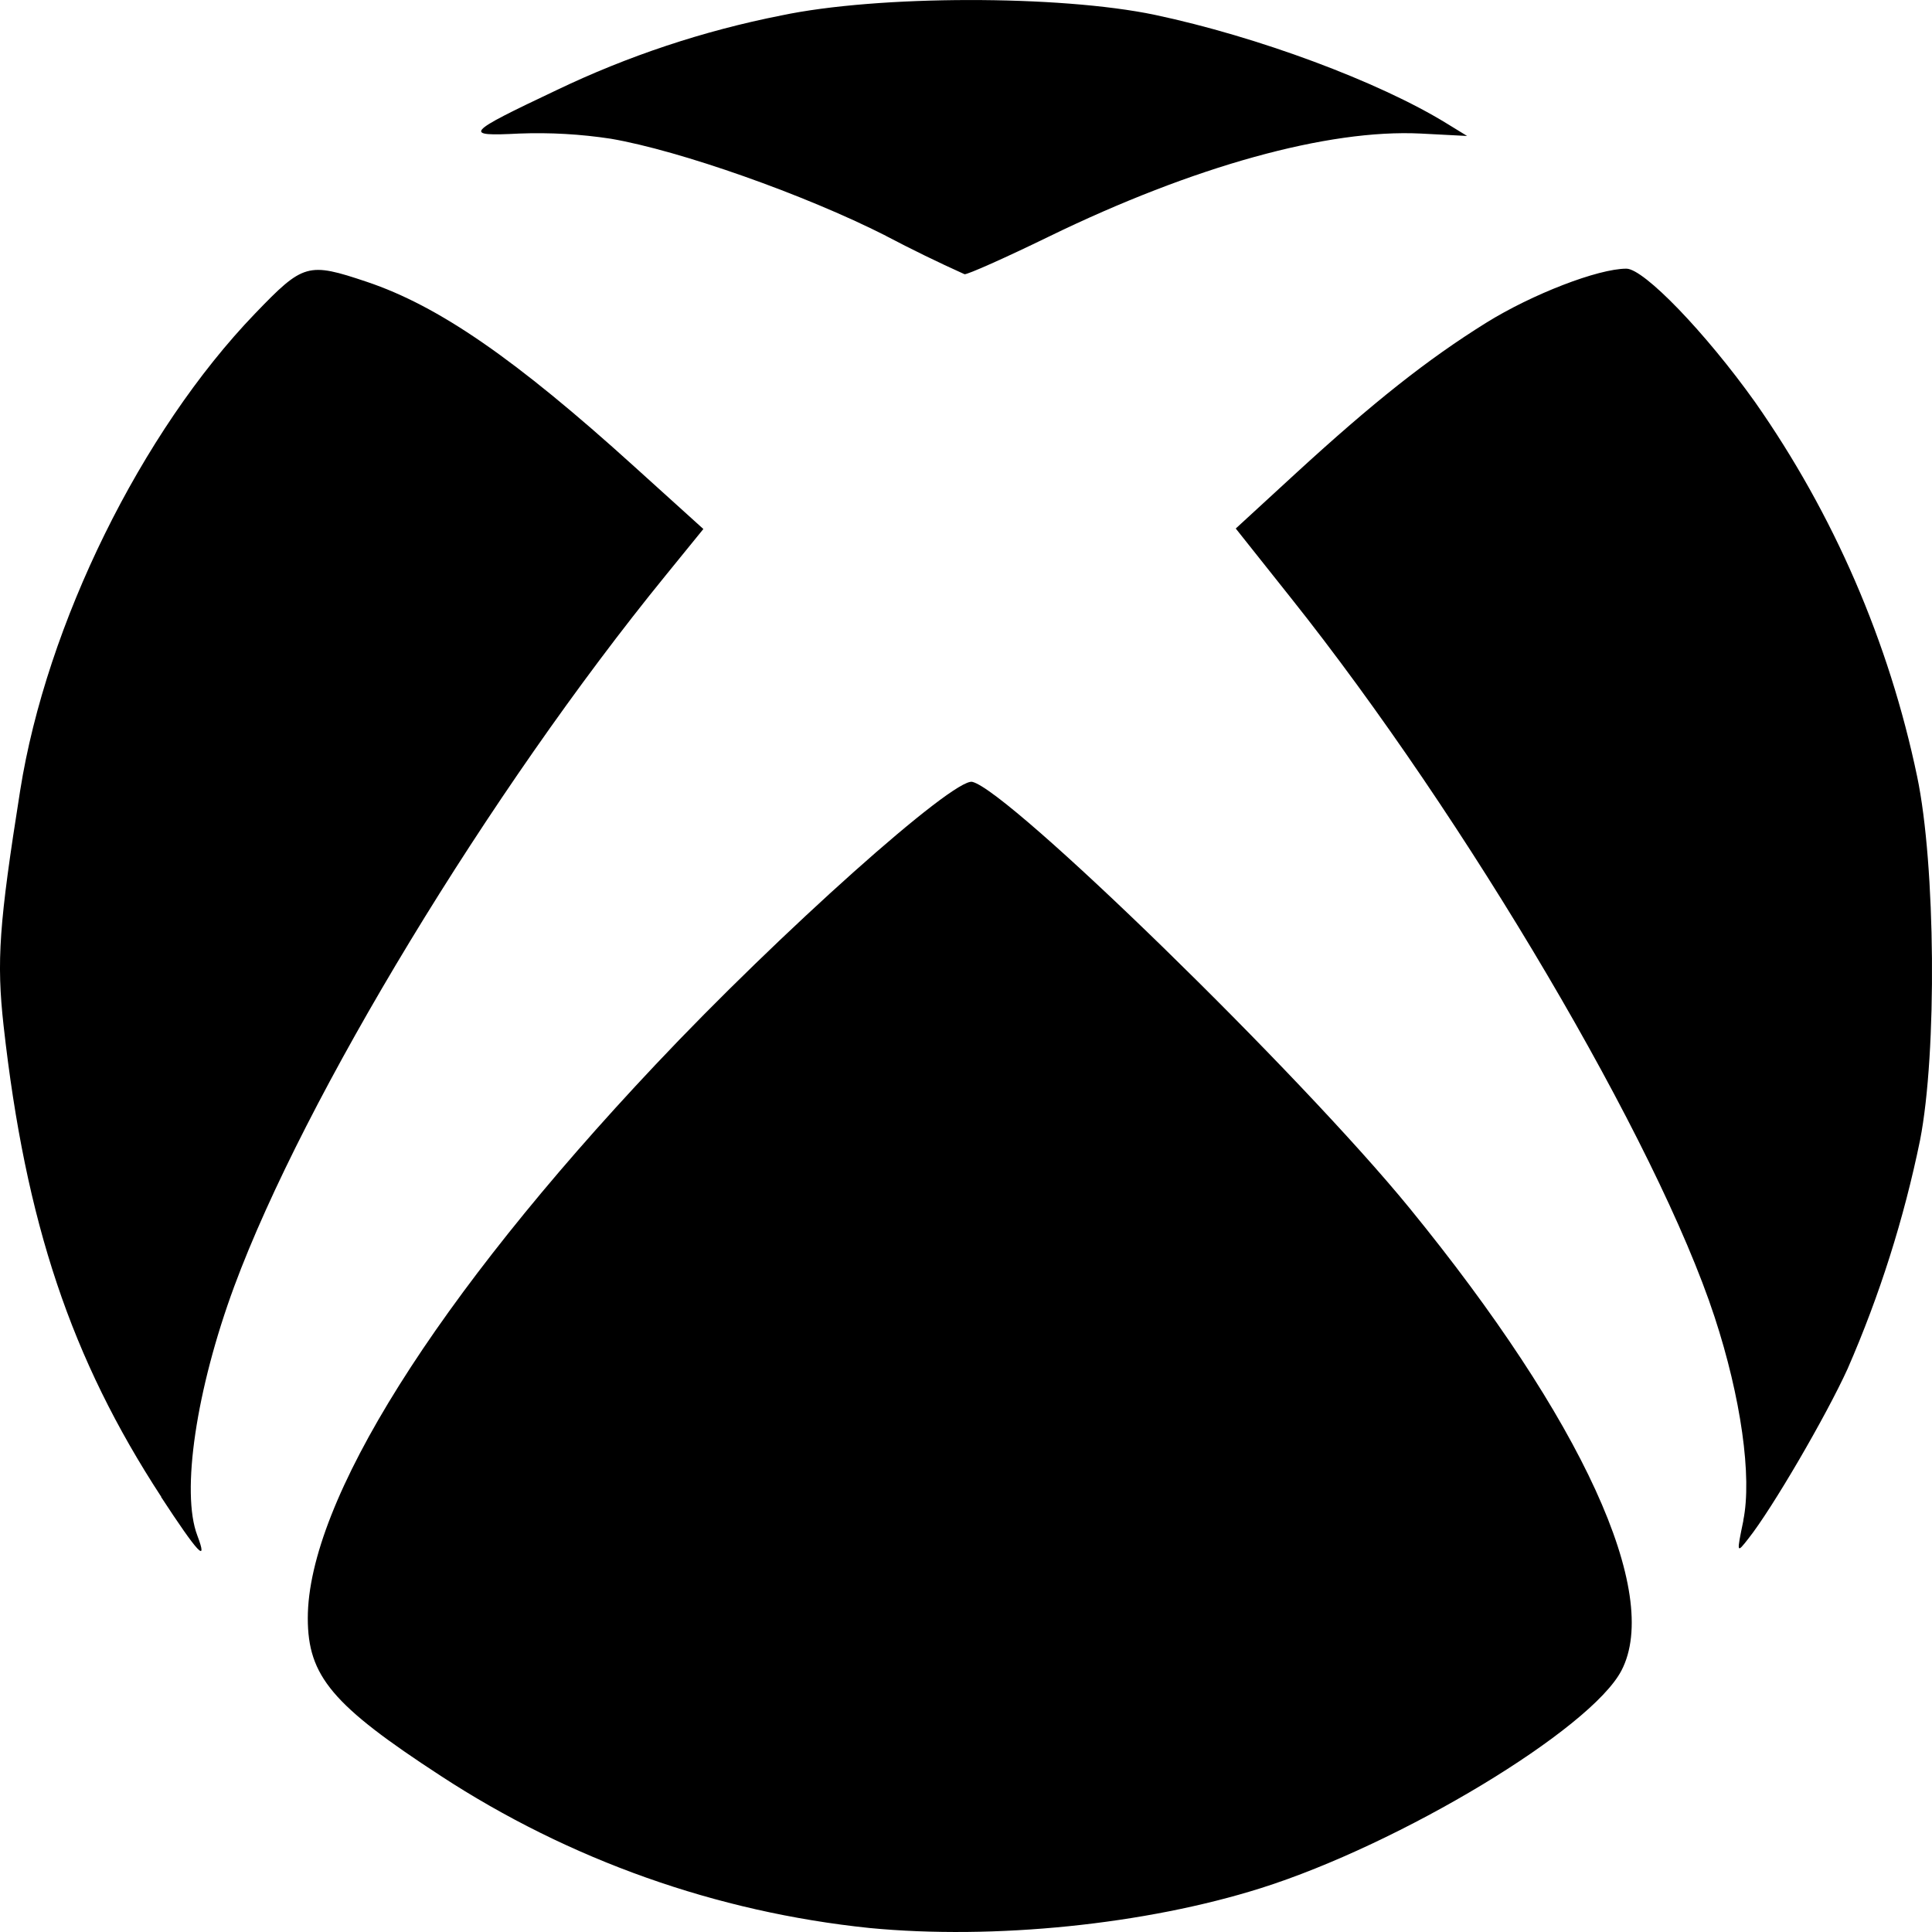
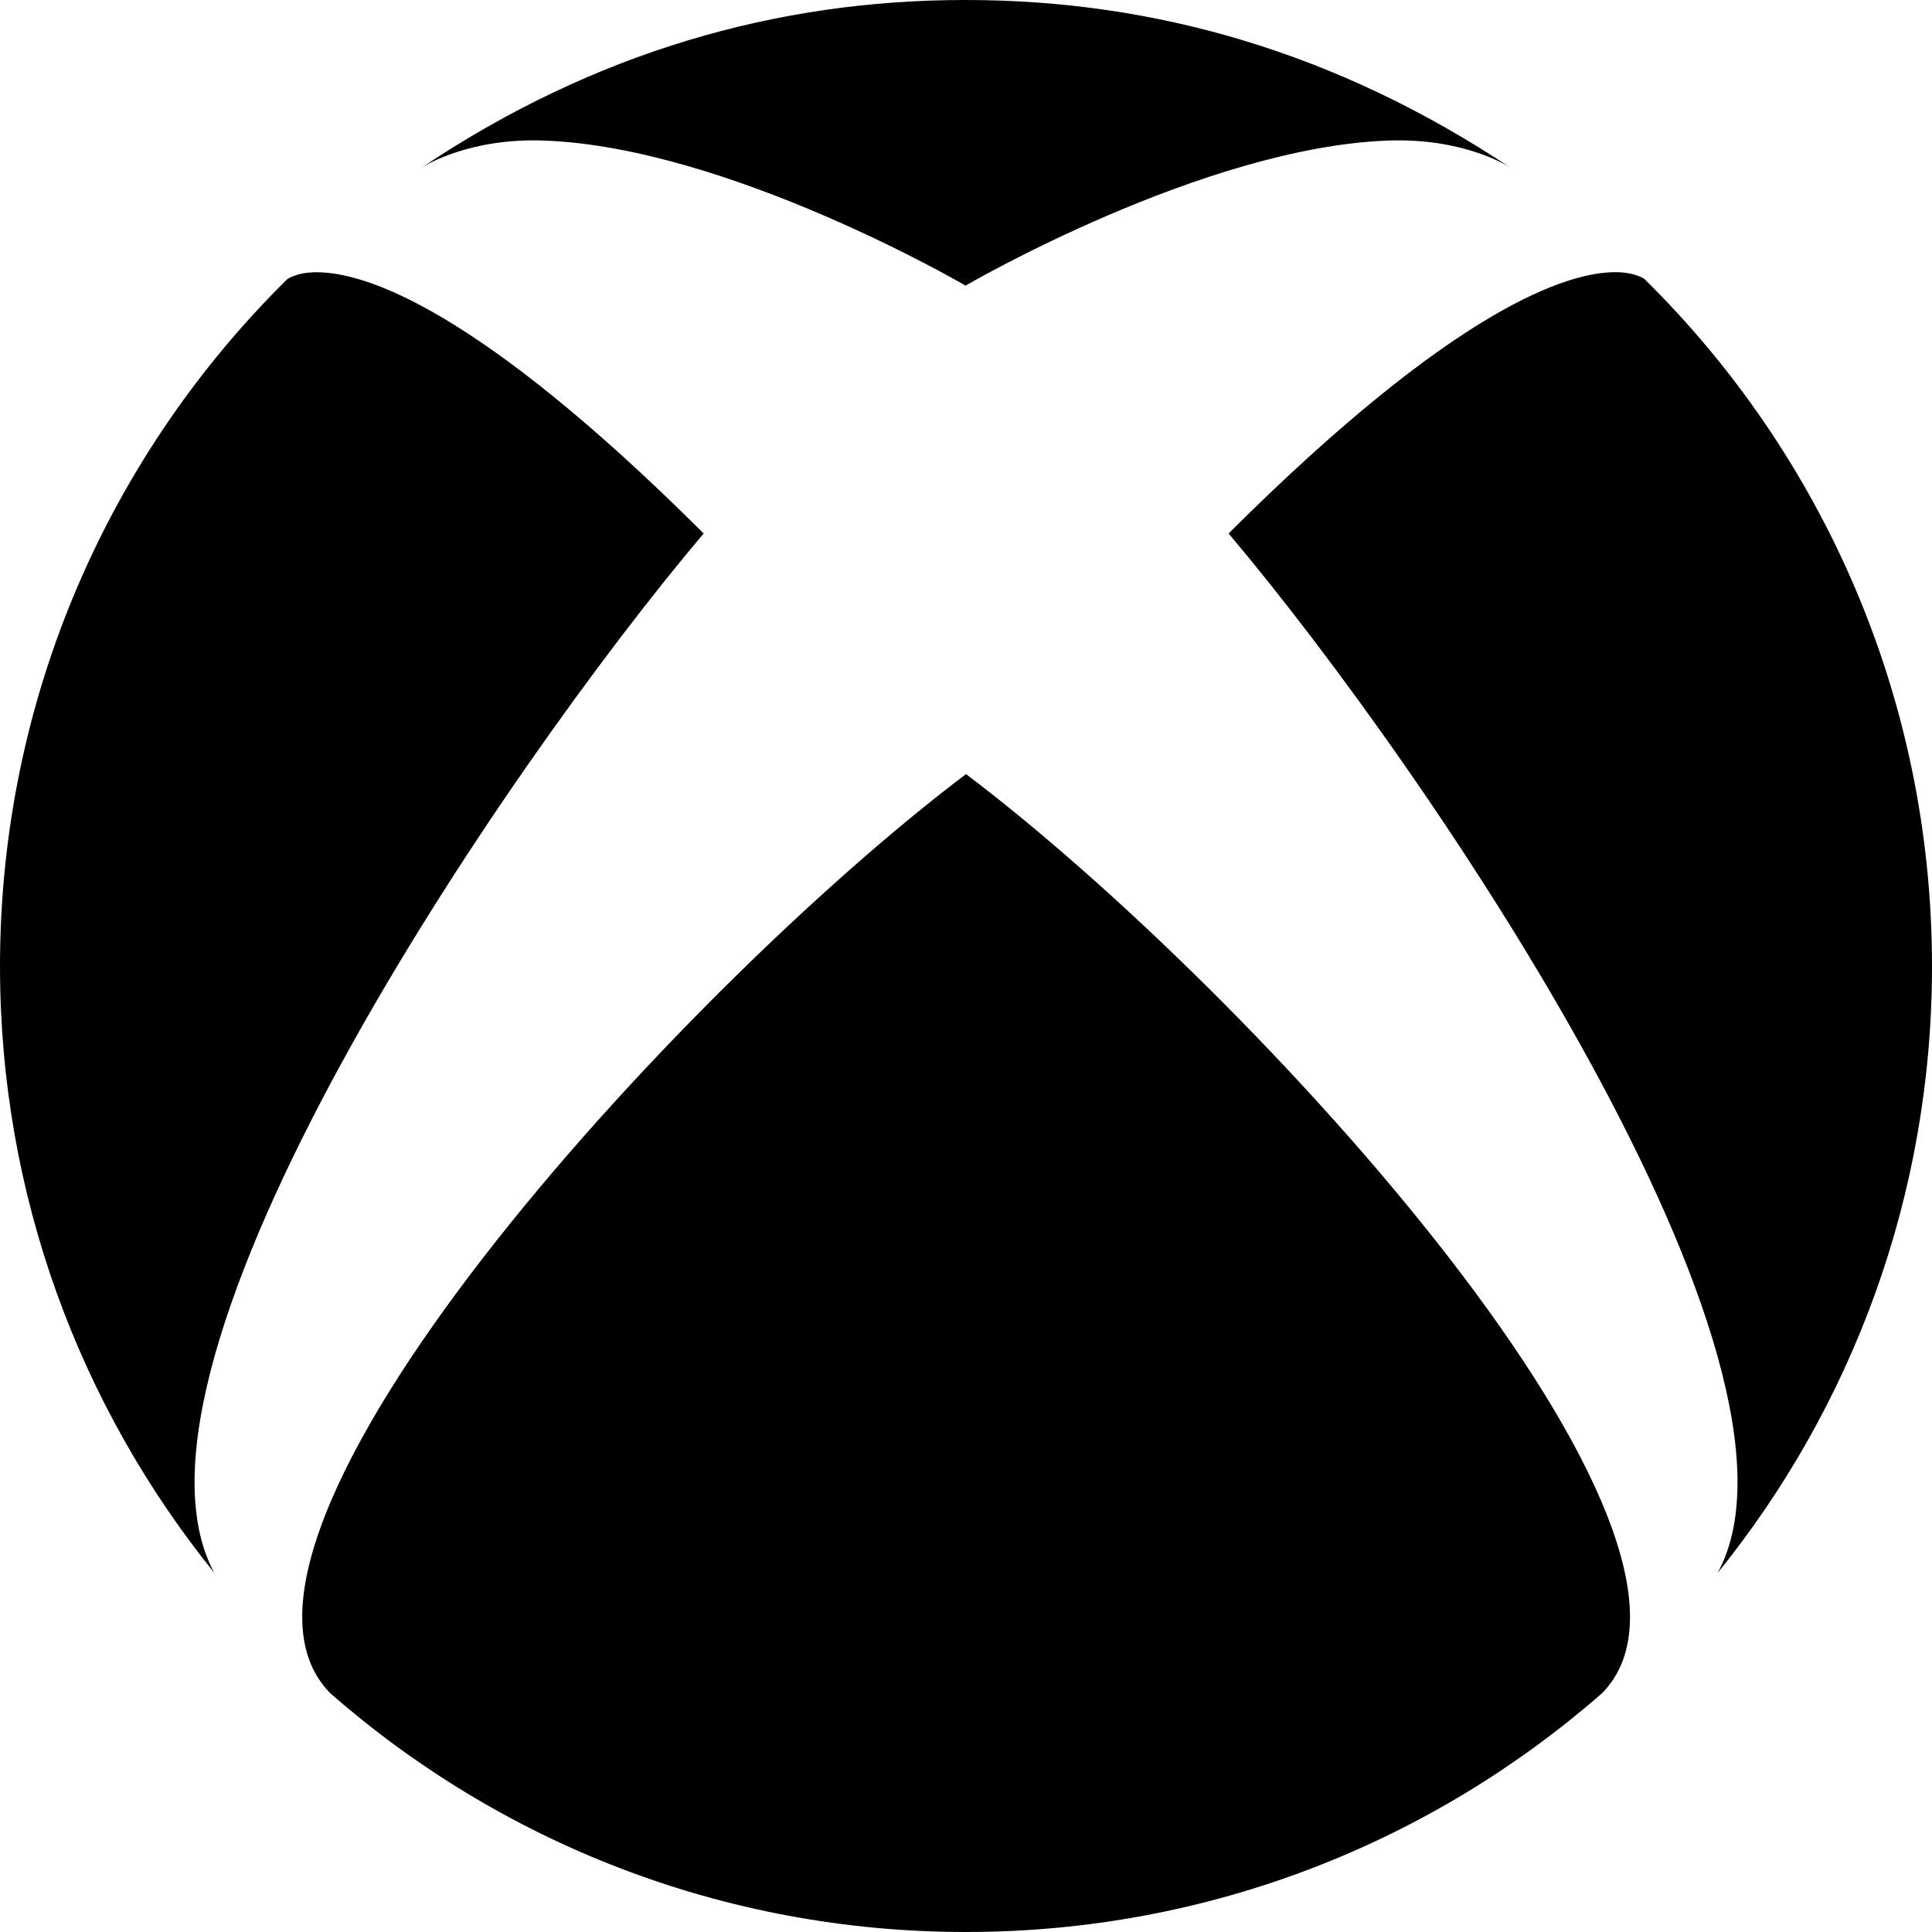
- <svg xmlns="http://www.w3.org/2000/svg" width="24" height="24" fill="currentColor" class="bi bi-xbox" viewBox="0 0 16 16">
-   <path d="M7.202 15.967a8 8 0 0 1-3.552-1.26c-.898-.585-1.101-.826-1.101-1.306 0-.965 1.062-2.656 2.879-4.583C6.459 7.723 7.897 6.44 8.052 6.475c.302.068 2.718 2.423 3.622 3.531 1.43 1.753 2.088 3.189 1.754 3.829-.254.486-1.83 1.437-2.987 1.802-.954.301-2.207.429-3.239.33m-5.866-3.57C.589 11.253.212 10.127.03 8.497c-.06-.539-.038-.846.137-1.95.218-1.377 1.002-2.97 1.945-3.95.401-.417.437-.427.926-.263.595.2 1.23.638 2.213 1.528l.574.519-.313.385C4.056 6.553 2.52 9.086 1.94 10.653c-.315.852-.442 1.707-.306 2.063.091.24.007.15-.3-.319Zm13.101.195c.074-.36-.019-1.02-.238-1.687-.473-1.443-2.055-4.128-3.508-5.953l-.457-.575.494-.454c.646-.593 1.095-.948 1.58-1.25.381-.237.927-.448 1.161-.448.145 0 .654.528 1.065 1.104a8.4 8.4 0 0 1 1.343 3.102c.153.728.166 2.286.024 3.012a9.5 9.5 0 0 1-.6 1.893c-.179.393-.624 1.156-.82 1.404-.1.128-.1.127-.043-.148ZM7.335 1.952c-.67-.34-1.704-.705-2.276-.803a4 4 0 0 0-.759-.043c-.471.024-.45 0 .306-.358A7.8 7.8 0 0 1 6.47.128c.8-.169 2.306-.17 3.094-.005.85.18 1.853.552 2.418.9l.168.103-.385-.02c-.766-.038-1.88.27-3.078.853-.361.176-.676.316-.699.312a12 12 0 0 1-.654-.319Z" />
+ <svg xmlns="http://www.w3.org/2000/svg" role="img" width="24" height="24" viewBox="0 0 24 24">
+   <path d="M4.102 21.033C6.211 22.881 8.977 24 12 24c3.026 0 5.789-1.119 7.902-2.967 1.877-1.912-4.316-8.709-7.902-11.417-3.582 2.708-9.779 9.505-7.898 11.417zm11.16-14.406c2.5 2.961 7.484 10.313 6.076 12.912C23.002 17.48 24 14.861 24 12.004c0-3.34-1.365-6.362-3.57-8.536 0 0-.027-.022-.082-.042-.063-.022-.152-.045-.281-.045-.592 0-1.985.434-4.805 3.246zM3.654 3.426c-.057.02-.082.041-.086.042C1.365 5.642 0 8.664 0 12.004c0 2.854.998 5.473 2.661 7.533-1.401-2.605 3.579-9.951 6.08-12.91-2.82-2.813-4.216-3.245-4.806-3.245-.131 0-.223.021-.281.046v-.002zM12 3.551S9.055 1.828 6.755 1.746c-.903-.033-1.454.295-1.521.339C7.379.646 9.659 0 11.984 0H12c2.334 0 4.605.646 6.766 2.085-.068-.046-.615-.372-1.52-.339C14.946 1.828 12 3.545 12 3.545v.006z" />
</svg>
